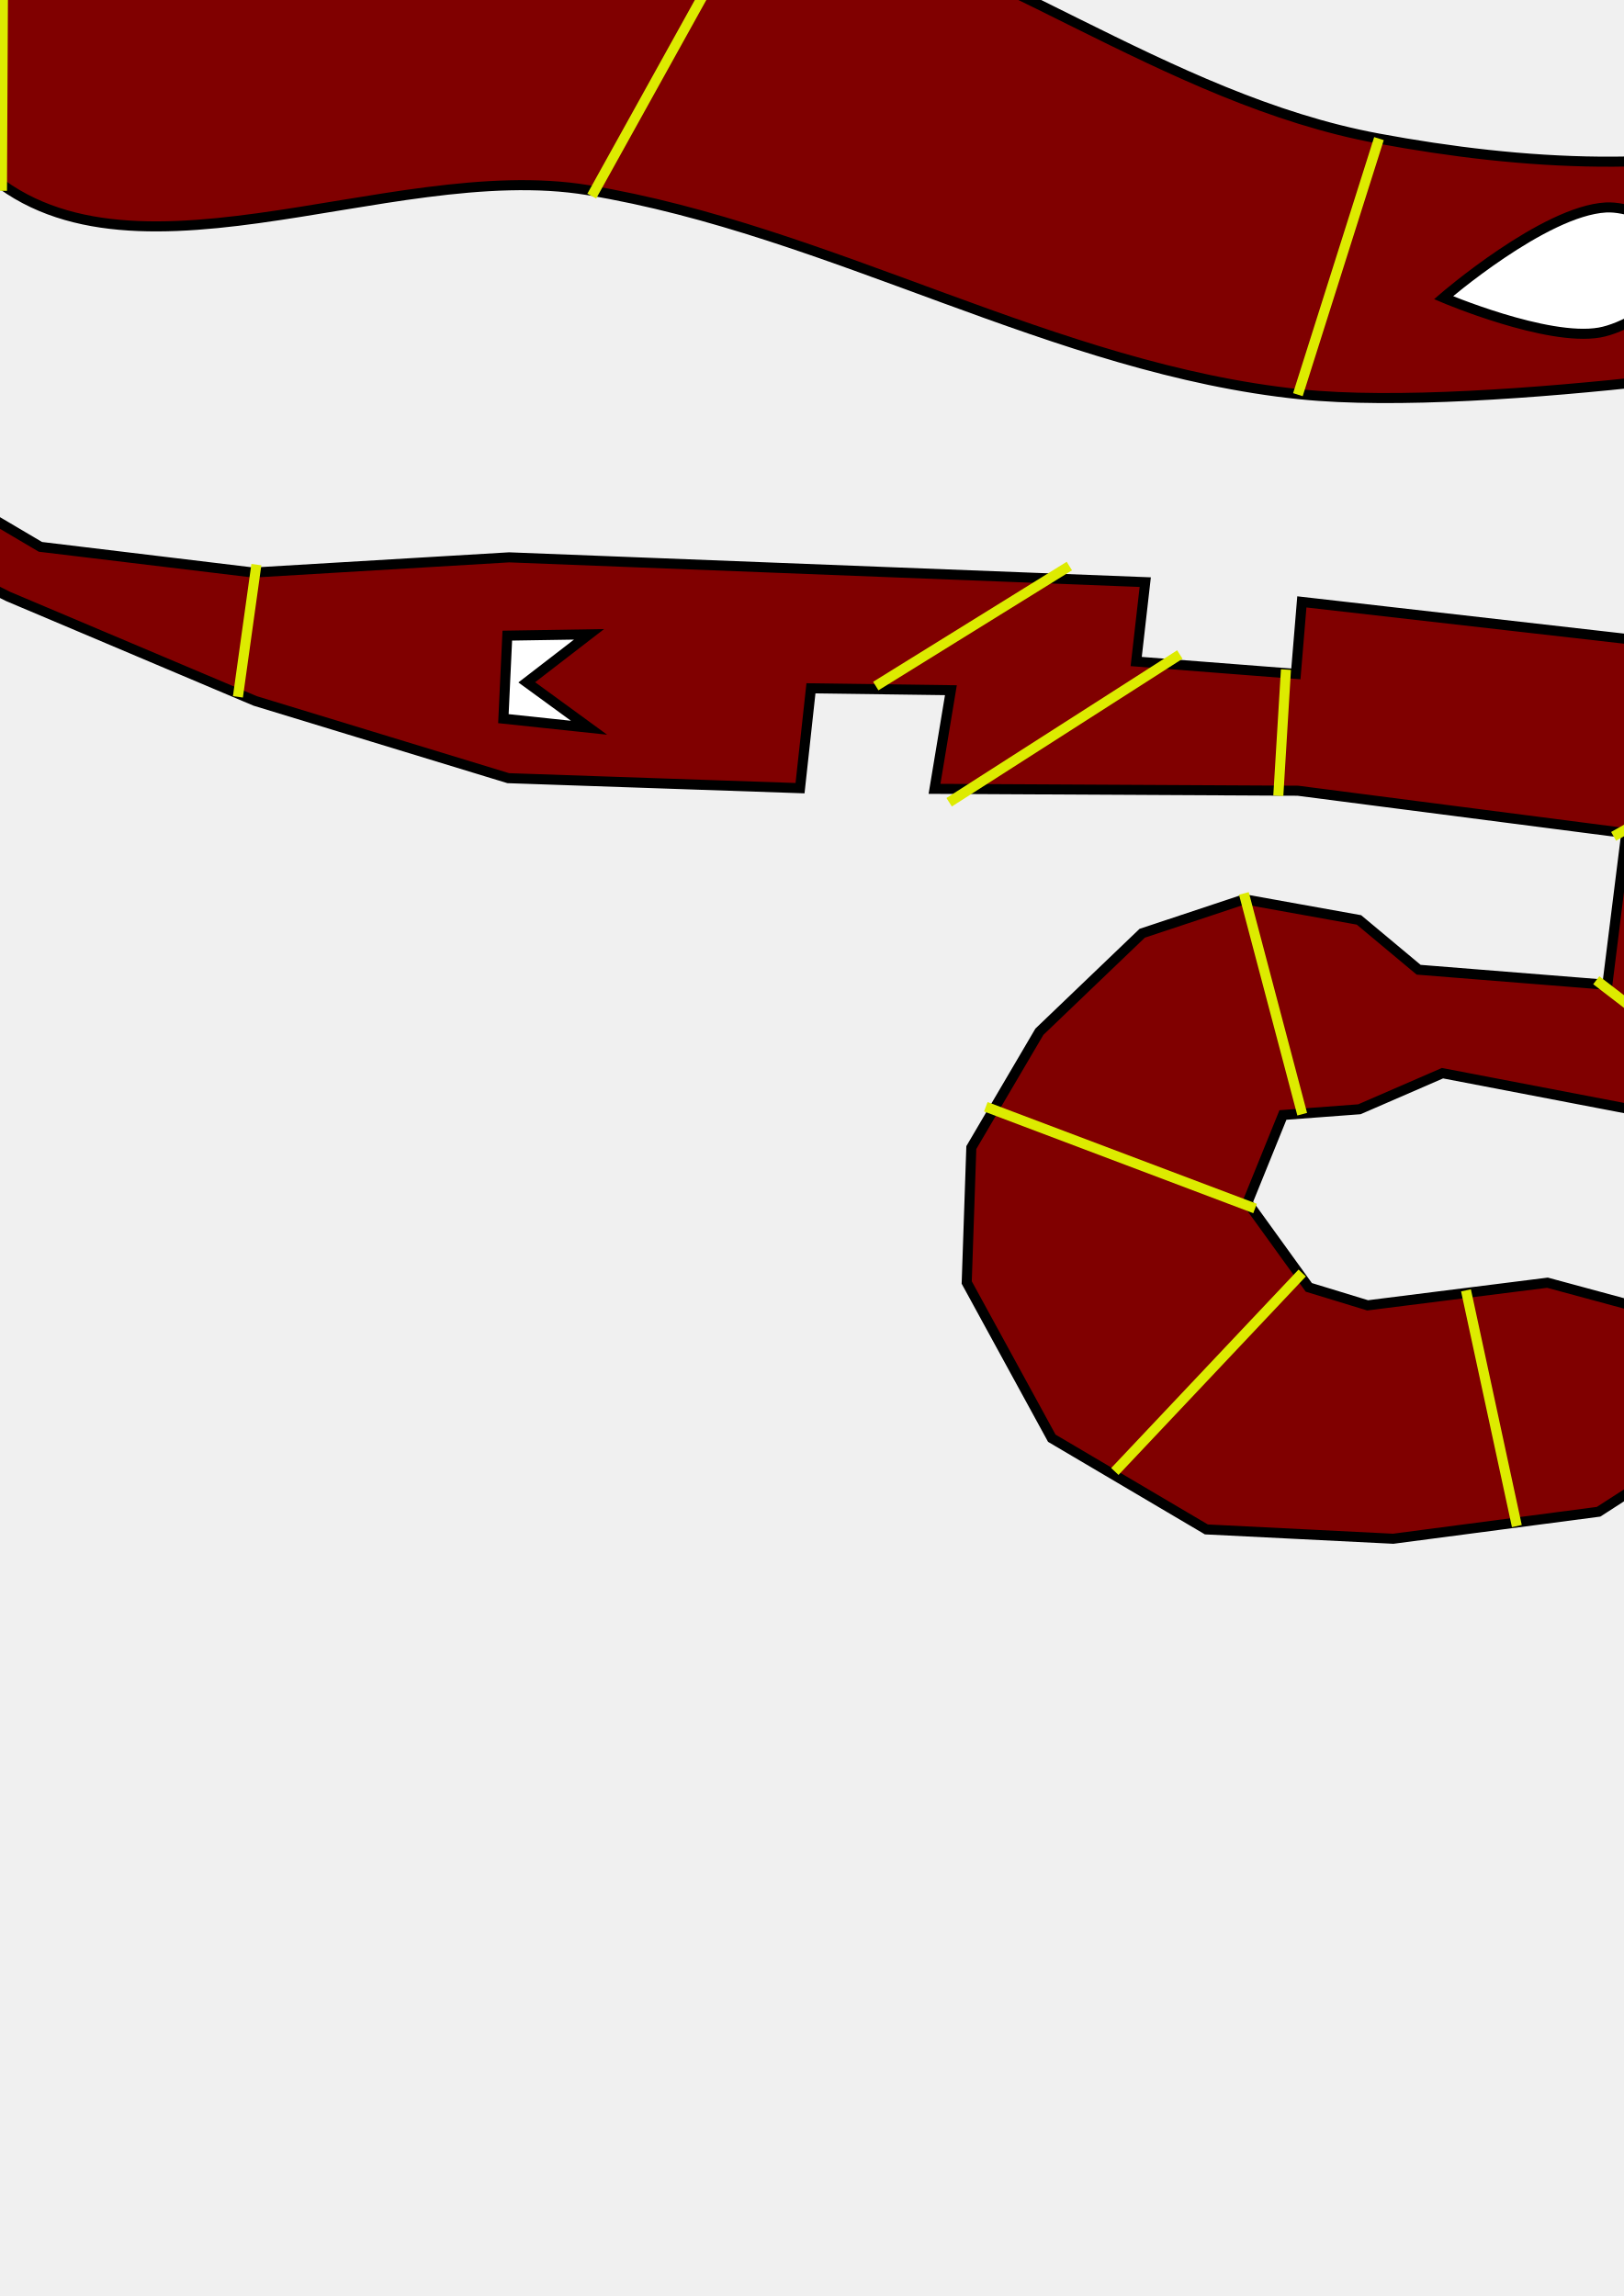
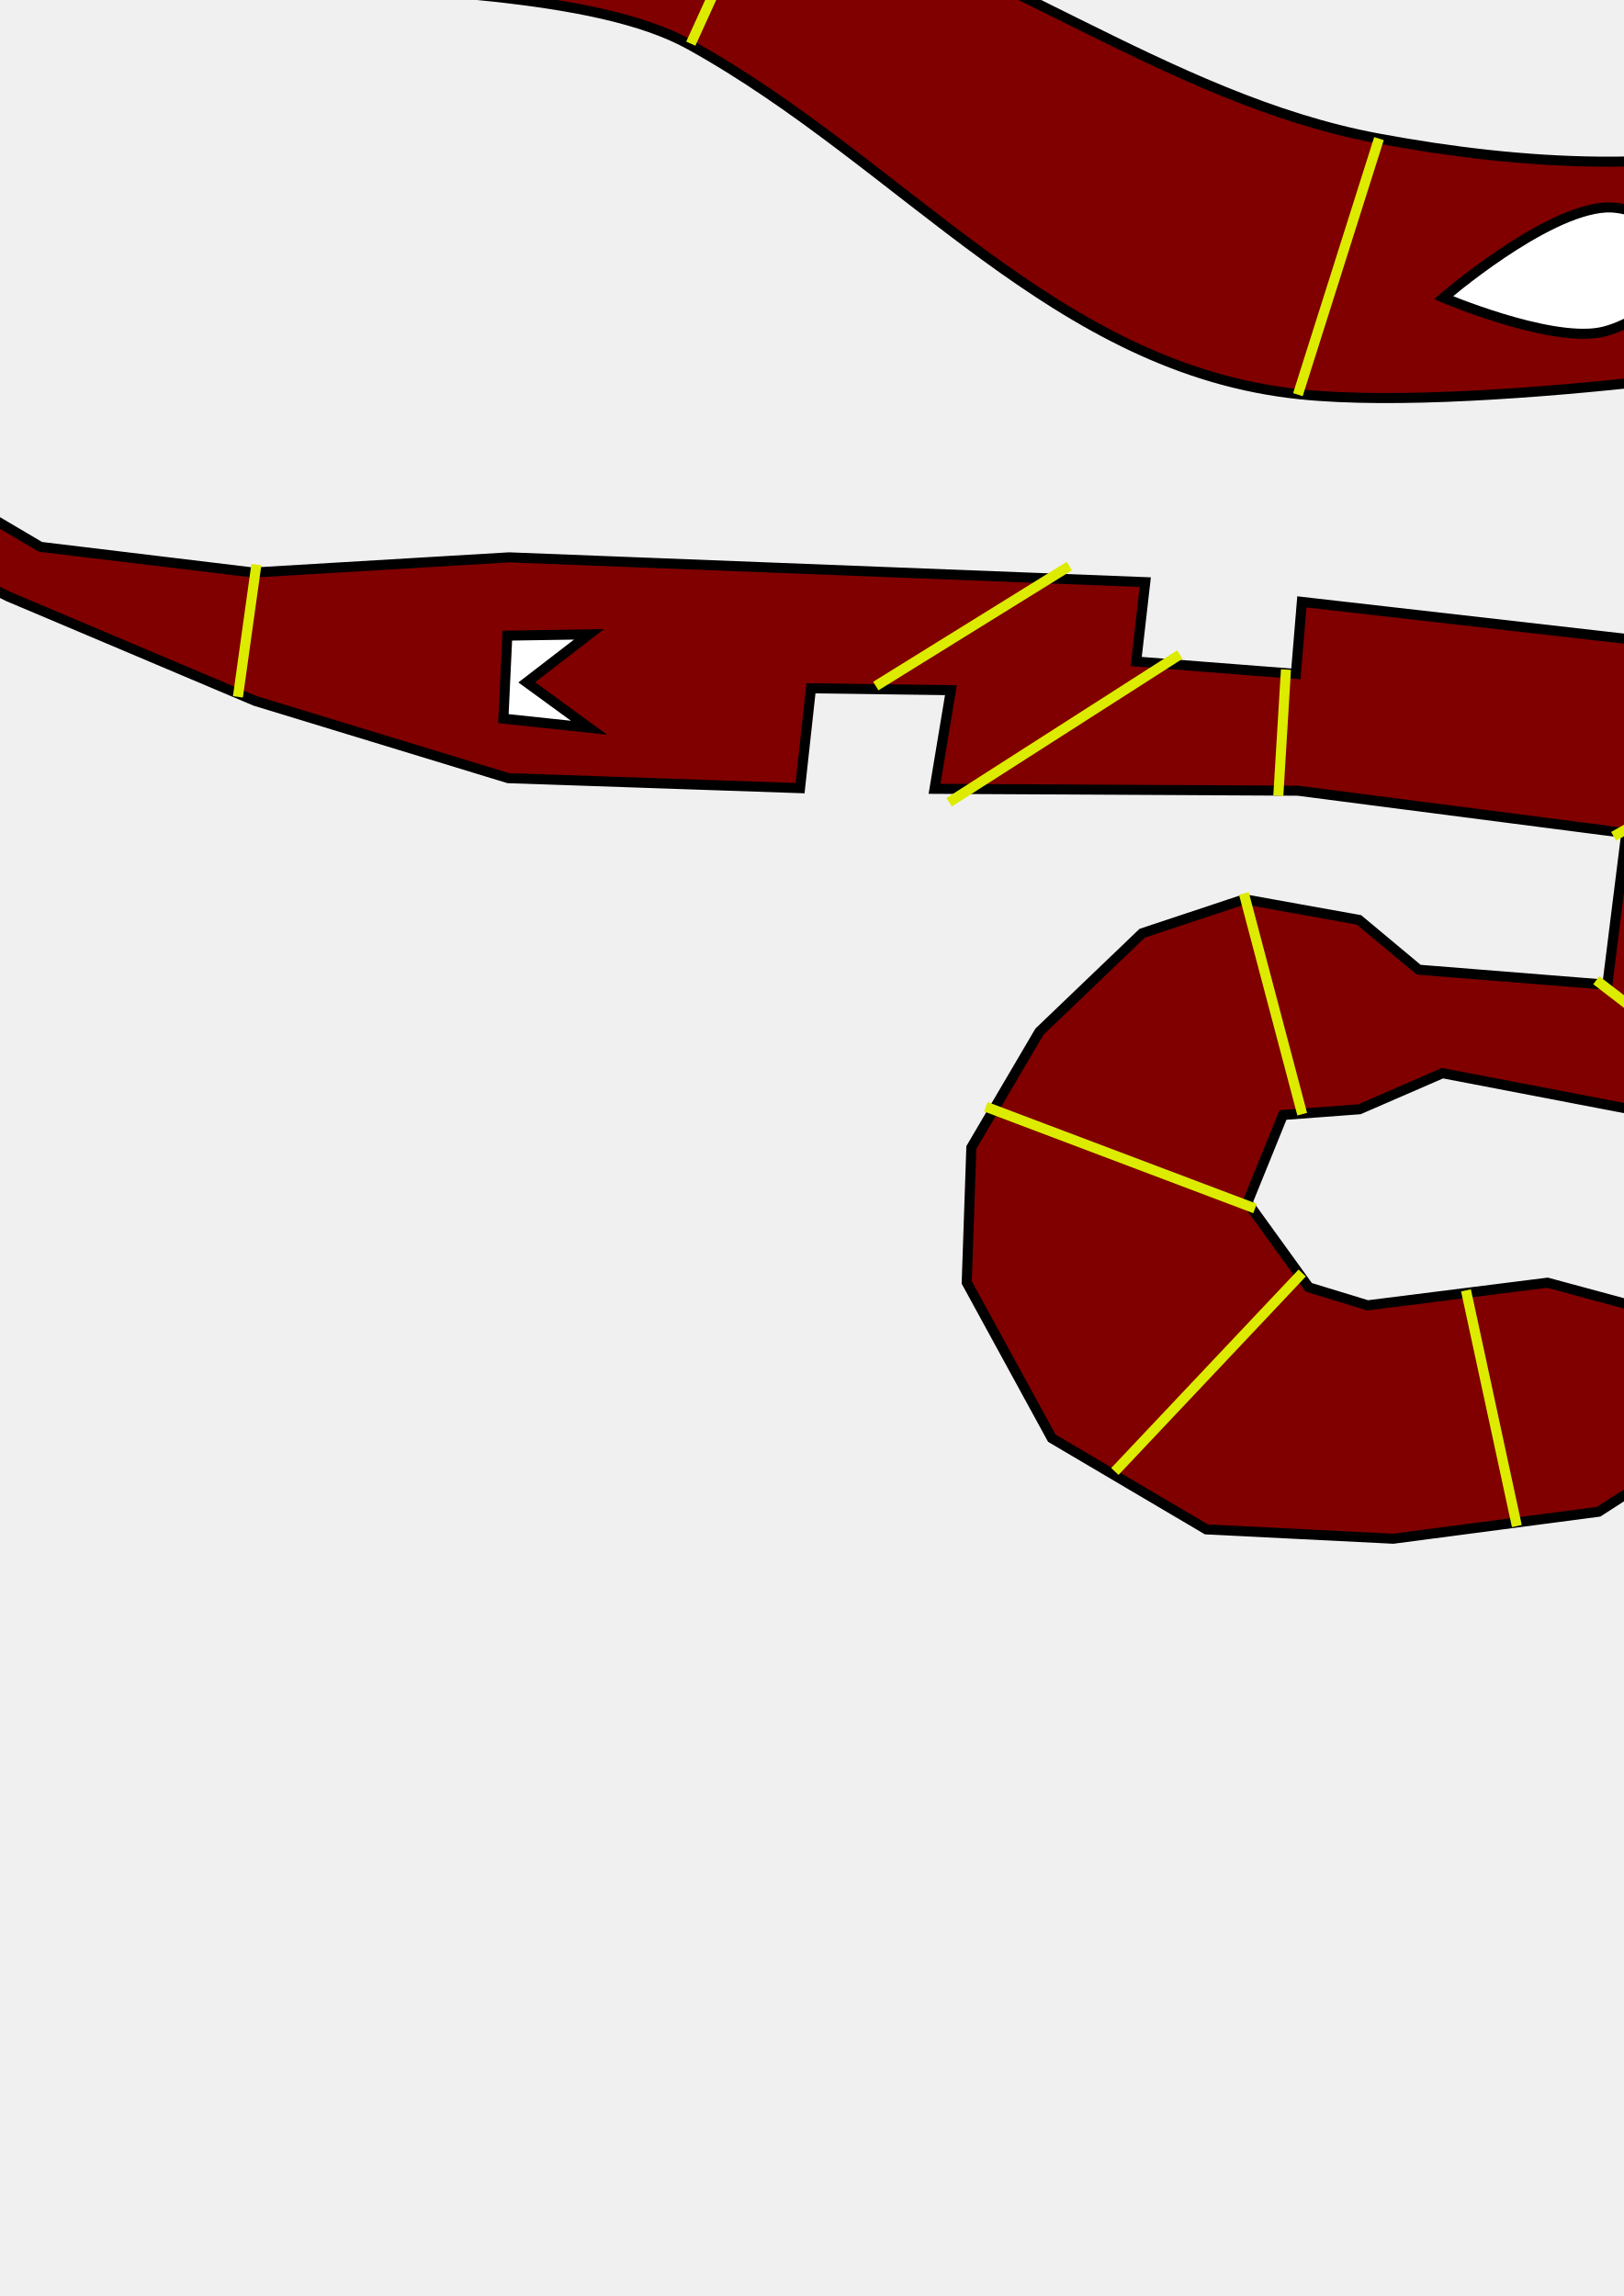
<svg xmlns="http://www.w3.org/2000/svg" width="210mm" height="297mm" viewBox="0 0 210 297" version="1.1" id="svg1">
  <defs id="defs1" />
  <g id="walls" style="display:inline">
-     <path style="fill:#800000;stroke:#000000;stroke-width:1.3;stroke-opacity:1" d="m -3.481,-21.584 c -10.36,9.566 -9.623,32.105 0.116,42.303 18.304,19.167 53.267,-0.45 79.414,3.876 31.521,5.215 60.355,23.148 92.137,26.41 24.464,2.511 73.572,-5.5 73.572,-5.5 0,0 30.388,-26.798 49.113,-32.99 18.262,-6.039 38.912,-7.113 57.64,-2.726 16.61,3.891 44.731,24.869 44.731,24.869 l 22.13,6.972 32.544,3.768 54.173,-14.256 29.089,-1.721 21.554,12.758 9.976,13.789 2.384,16.107 -2.413,15.263 -7.615,13.64 -9.415,6.019 -8.913,3.21 -9.663,-0.999 -8.862,-5.004 -17.589,-8.913 -27.202,-0.903 -24.798,7.108 -29.03,12.191 -16.317,24.52 -39.548,12.504 -9.437,7.432 -34.27,-5.385 -33.297,3.783 -31.695,15.398 -26.989,1.535 -27.897,-7.55 -23.26,2.929 -7.61,-2.324 -7.931,-10.989 4.586,-11.31 9.892,-0.741 10.744,-4.666 49.257,9.455 8.177,-61.793 -75.623,-8.628 -0.773,9.316 -20.653,-1.602 1.171,-10.268 -82.273,-3.207 -33.071,1.966 -27.548,-3.324 -18.905,-11.159 -11.429,-9.015 -7.442,-11.575 -5.117,-12.571 -7.423,-27.997 c 0,0 17.241,-13.959 17.43,-23.787 0.179,-9.307 -15.627,-23.145 -15.627,-23.145 l -24.292,2.53 c 0,0 -8.64,19.634 -5.357,28.847 2.976,8.349 20.296,17.18 20.296,17.18 l 6.412,29.065 6.193,15.197 9.847,13.868 14.617,10.65 16.61,8.325 31.97,13.52 32.722,9.989 37.74,1.293 1.412,-12.915 18.1,0.243 -2.119,12.76 46.985,0.243 42.482,5.493 -2.449,19.614 -24.406,-1.951 -7.717,-6.444 -14.82,-2.667 -13.216,4.394 -13.296,12.738 -8.803,14.985 -0.596,17.453 11.004,20.142 19.991,11.797 24.163,1.207 26.563,-3.491 22.456,-14.473 26.09,-1.754 39.547,8.367 33.939,-3.249 27.189,-7.566 27.589,0.845 38.956,-34.359 39.757,-12.329 18.146,-3.873 15.743,4.939 17.467,15.886 26.122,11.745 21.804,-2.944 21.579,-10.695 18.325,-18.186 11.015,-23.555 4.005,-22.678 L 614.08,57.944 605.669,39.729 587.646,19.72 558.81,2.532 525.97,-3.805 c 0,0 -37.455,11.982 -56.868,14.161 -21.228,2.382 -43.787,5.383 -64.069,-1.319 -13.994,-4.624 -36.045,-25.607 -36.045,-25.607 -20.183,-10.529 -38.091,-10.16 -59.493,-5.433 0,0 -15.453,4.193 -22.669,7.567 -18.284,8.549 -32.149,26.18 -51.54,31.782 -18.271,5.279 -38.354,4.039 -57.053,0.567 C 150.697,12.799 127.385,-6.648 100.112,-13.026 66.374,-20.917 21.976,-45.089 -3.481,-21.584 Z" id="walls-shape" />
+     <path style="fill:#800000;stroke:#000000;stroke-width:1.3;stroke-opacity:1" d="m -69.157,-41.873 c 0,0 -7.059,15.524 -3.776,24.736 2.976,8.349 20.296,17.18 20.296,17.18 l 6.412,29.065 6.193,15.197 9.847,13.868 14.617,10.65 16.61,8.325 31.97,13.52 32.722,9.989 37.74,1.293 1.412,-12.915 18.1,0.243 -2.119,12.76 46.985,0.243 42.482,5.493 -2.449,19.614 -24.406,-1.951 -7.717,-6.444 -14.82,-2.667 -13.216,4.394 -13.296,12.738 -8.803,14.985 -0.596,17.453 11.004,20.142 19.991,11.797 24.163,1.207 26.563,-3.491 22.456,-14.473 26.09,-1.754 39.547,8.367 33.939,-3.249 27.189,-7.566 27.589,0.845 38.956,-34.359 39.757,-12.329 18.146,-3.873 15.743,4.939 17.467,15.886 26.122,11.745 21.804,-2.944 21.579,-10.695 18.325,-18.186 11.015,-23.555 4.005,-22.678 L 614.08,57.944 605.669,39.729 587.646,19.72 558.81,2.532 525.97,-3.805 c 0,0 -37.455,11.982 -56.868,14.161 -21.228,2.382 -43.787,5.383 -64.069,-1.319 -13.994,-4.624 -36.045,-25.607 -36.045,-25.607 -20.183,-10.529 -38.091,-10.16 -59.493,-5.433 0,0 -15.453,4.193 -22.669,7.567 -18.284,8.549 -32.149,26.18 -51.54,31.782 -18.271,5.279 -38.354,4.039 -57.053,0.567 C 150.697,12.799 127.385,-6.648 100.112,-13.026 66.374,-20.917 1.66,-47.175 -3.481,-21.584 -8.869,5.24 64.69,-7.833 89.25,5.806 117.182,21.317 136.405,47.743 168.187,51.005 c 24.464,2.511 73.572,-5.5 73.572,-5.5 0,0 30.388,-26.798 49.113,-32.99 18.262,-6.039 38.912,-7.113 57.64,-2.726 16.61,3.891 44.731,24.869 44.731,24.869 l 22.13,6.972 32.544,3.768 54.173,-14.256 29.089,-1.721 21.554,12.758 9.976,13.789 2.384,16.107 -2.413,15.263 -7.615,13.64 -9.415,6.019 -8.913,3.21 -9.663,-0.999 -8.862,-5.004 -17.589,-8.913 -27.202,-0.903 -24.798,7.108 -29.03,12.191 -16.317,24.52 -39.548,12.504 -9.437,7.432 -34.27,-5.385 -33.297,3.783 -31.695,15.398 -26.989,1.535 -27.897,-7.55 -23.26,2.929 -7.61,-2.324 -7.931,-10.989 4.586,-11.31 9.892,-0.741 10.744,-4.666 49.257,9.455 8.177,-61.793 -75.623,-8.628 -0.773,9.316 -20.653,-1.602 1.171,-10.268 -82.273,-3.207 -33.071,1.966 -27.548,-3.324 -18.905,-11.159 -11.429,-9.015 -7.442,-11.575 -5.117,-12.571 -7.423,-27.997 c 0,0 17.241,-13.959 17.43,-23.787 0.179,-9.307 -14.52,-19.983 -14.52,-19.983" id="walls-shape" />
    <path style="fill:#ffffff;fill-opacity:1;stroke:#000000;stroke-width:1.3;stroke-opacity:1" d="m 186.696,38.506 c 0,0 13.006,-11.234 21.003,-11.669 5.338,-0.29 14.78,6.223 14.78,6.223 0,0 -9.534,8.887 -15.613,9.955 -6.786,1.191 -20.17,-4.509 -20.17,-4.509 z" id="path27" />
    <path style="fill:#ffffff;fill-opacity:1;stroke:#000000;stroke-width:1.3;stroke-opacity:1" d="m 65.106,92.961 11.075,1.175 -8.054,-5.873 8.054,-6.209 -10.571,0.168 z" id="path29" />
  </g>
  <g id="checkpoints">
-     <path style="fill:none;stroke:#ddeb00;stroke-width:1.3;stroke-opacity:1" d="M 0.51,-27.237 0.252,24.683" id="path1" />
-     <path style="fill:none;stroke:#ddeb00;stroke-width:1.3;stroke-opacity:1" d="M 97.896,-13.137 76.536,25.367" id="path1-2" />
+     <path style="fill:none;stroke:#ddeb00;stroke-width:1.3;stroke-opacity:1" d="M 20.366,-4.664 26.282,-33.337" id="path1" />
+     <path style="fill:none;stroke:#ddeb00;stroke-width:1.3;stroke-opacity:1" d="M 97.896,-13.137 89.343,5.651" id="path1-2" />
    <path style="fill:none;stroke:#ddeb00;stroke-width:1.3;stroke-opacity:1" d="M 178.347,17.929 167.862,51.052" id="path1-2-9" />
    <path style="fill:none;stroke:#ddeb00;stroke-width:1.3;stroke-opacity:1" d="m 235.074,17.471 6.674,28.313" id="path1-2-9-7" />
    <path style="fill:none;stroke:#ddeb00;stroke-width:1.3;stroke-opacity:1" d="m 287.111,-14.374 5.481,27.347" id="path1-2-9-7-5" />
    <path style="fill:none;stroke:#ddeb00;stroke-width:1.3;stroke-opacity:1" d="m 348.745,10.164 21.234,-26.537" id="path2" />
    <path style="fill:none;stroke:#ddeb00;stroke-width:1.3;stroke-opacity:1" d="M 410.781,39.929 408.862,9.575" id="path3" />
    <path style="fill:none;stroke:#ddeb00;stroke-width:1.3;stroke-opacity:1" d="M 503.621,31.535 497.382,3.947" id="path4" />
    <path style="fill:none;stroke:#ddeb00;stroke-width:1.3;stroke-opacity:1" d="M 551.285,42.349 577.088,12.759" id="path5" />
    <path style="fill:none;stroke:#ddeb00;stroke-width:1.3;stroke-opacity:1" d="m 564.503,70.787 51.438,-4.356" id="path6" />
    <path style="fill:none;stroke:#ddeb00;stroke-width:1.3;stroke-opacity:1" d="m 557.293,100.026 37.419,36.899" id="path7" />
    <path style="fill:none;stroke:#ddeb00;stroke-width:1.3;stroke-opacity:1" d="m 536.465,109.238 2.973,50.517" id="path8" />
    <path style="fill:none;stroke:#ddeb00;stroke-width:1.3;stroke-opacity:1" d="m 490.404,94.419 -4.237,34.896" id="path9" />
    <path style="fill:none;stroke:#ddeb00;stroke-width:1.3;stroke-opacity:1" d="m 442.339,104.031 17.392,25.684" id="path10" />
    <path style="fill:none;stroke:#ddeb00;stroke-width:1.3;stroke-opacity:1" d="m 403.888,136.875 18.994,8.461" id="path11" />
    <path style="fill:none;stroke:#ddeb00;stroke-width:1.3;stroke-opacity:1" d="m 368.24,148.491 16.191,28.488" id="path12" />
    <path style="fill:none;stroke:#ddeb00;stroke-width:1.3;stroke-opacity:1" d="m 322.579,151.695 9.381,31.291" id="path13" />
    <path style="fill:none;stroke:#ddeb00;stroke-width:1.3;stroke-opacity:1" d="m 189.602,166.915 6.578,30.49" id="path14" />
    <path style="fill:none;stroke:#ddeb00;stroke-width:1.3;stroke-opacity:1" d="m 168.42,164.669 -24.232,25.676" id="path15" />
    <path style="fill:none;stroke:#ddeb00;stroke-width:1.3;stroke-opacity:1" d="m 162.322,156.324 -34.823,-13.157" id="path16" />
    <path style="fill:none;stroke:#ddeb00;stroke-width:1.3;stroke-opacity:1" d="m 168.42,144.129 -7.544,-28.562" id="path17" />
    <path style="fill:none;stroke:#ddeb00;stroke-width:1.3;stroke-opacity:1" d="M 234.854,148.622 206.45,126.799" id="path18" />
    <path style="fill:none;stroke:#ddeb00;stroke-width:1.3;stroke-opacity:1" d="M 244.482,87.965 208.696,108.185" id="path19" />
    <path style="fill:none;stroke:#ddeb00;stroke-width:1.3;stroke-opacity:1" d="m 166.318,86.613 -0.989,16.32" id="path20" />
    <path style="fill:none;stroke:#ddeb00;stroke-width:1.3;stroke-opacity:1" d="M 122.757,103.775 152.593,84.667" id="path21" />
    <path style="fill:none;stroke:#ddeb00;stroke-width:1.3;stroke-opacity:1" d="M 113.269,88.745 138.302,73.222" id="path22" />
    <path style="fill:none;stroke:#ddeb00;stroke-width:1.3;stroke-opacity:1" d="M 30.771,90.141 33.158,73.037" id="path23" />
    <path style="fill:none;stroke:#ddeb00;stroke-width:1.3;stroke-opacity:1" d="m -31.426,56.766 6.555,-6.319" id="path24" />
    <path style="fill:none;stroke:#ddeb00;stroke-width:1.3;stroke-opacity:1" d="m -52.065,5.162 8.503,-2.245" id="path25" />
    <path style="fill:none;stroke:#ddeb00;stroke-width:1.3;stroke-opacity:1" d="m -68.433,-42.016 26.476,-3.208" id="path26" />
  </g>
</svg>
